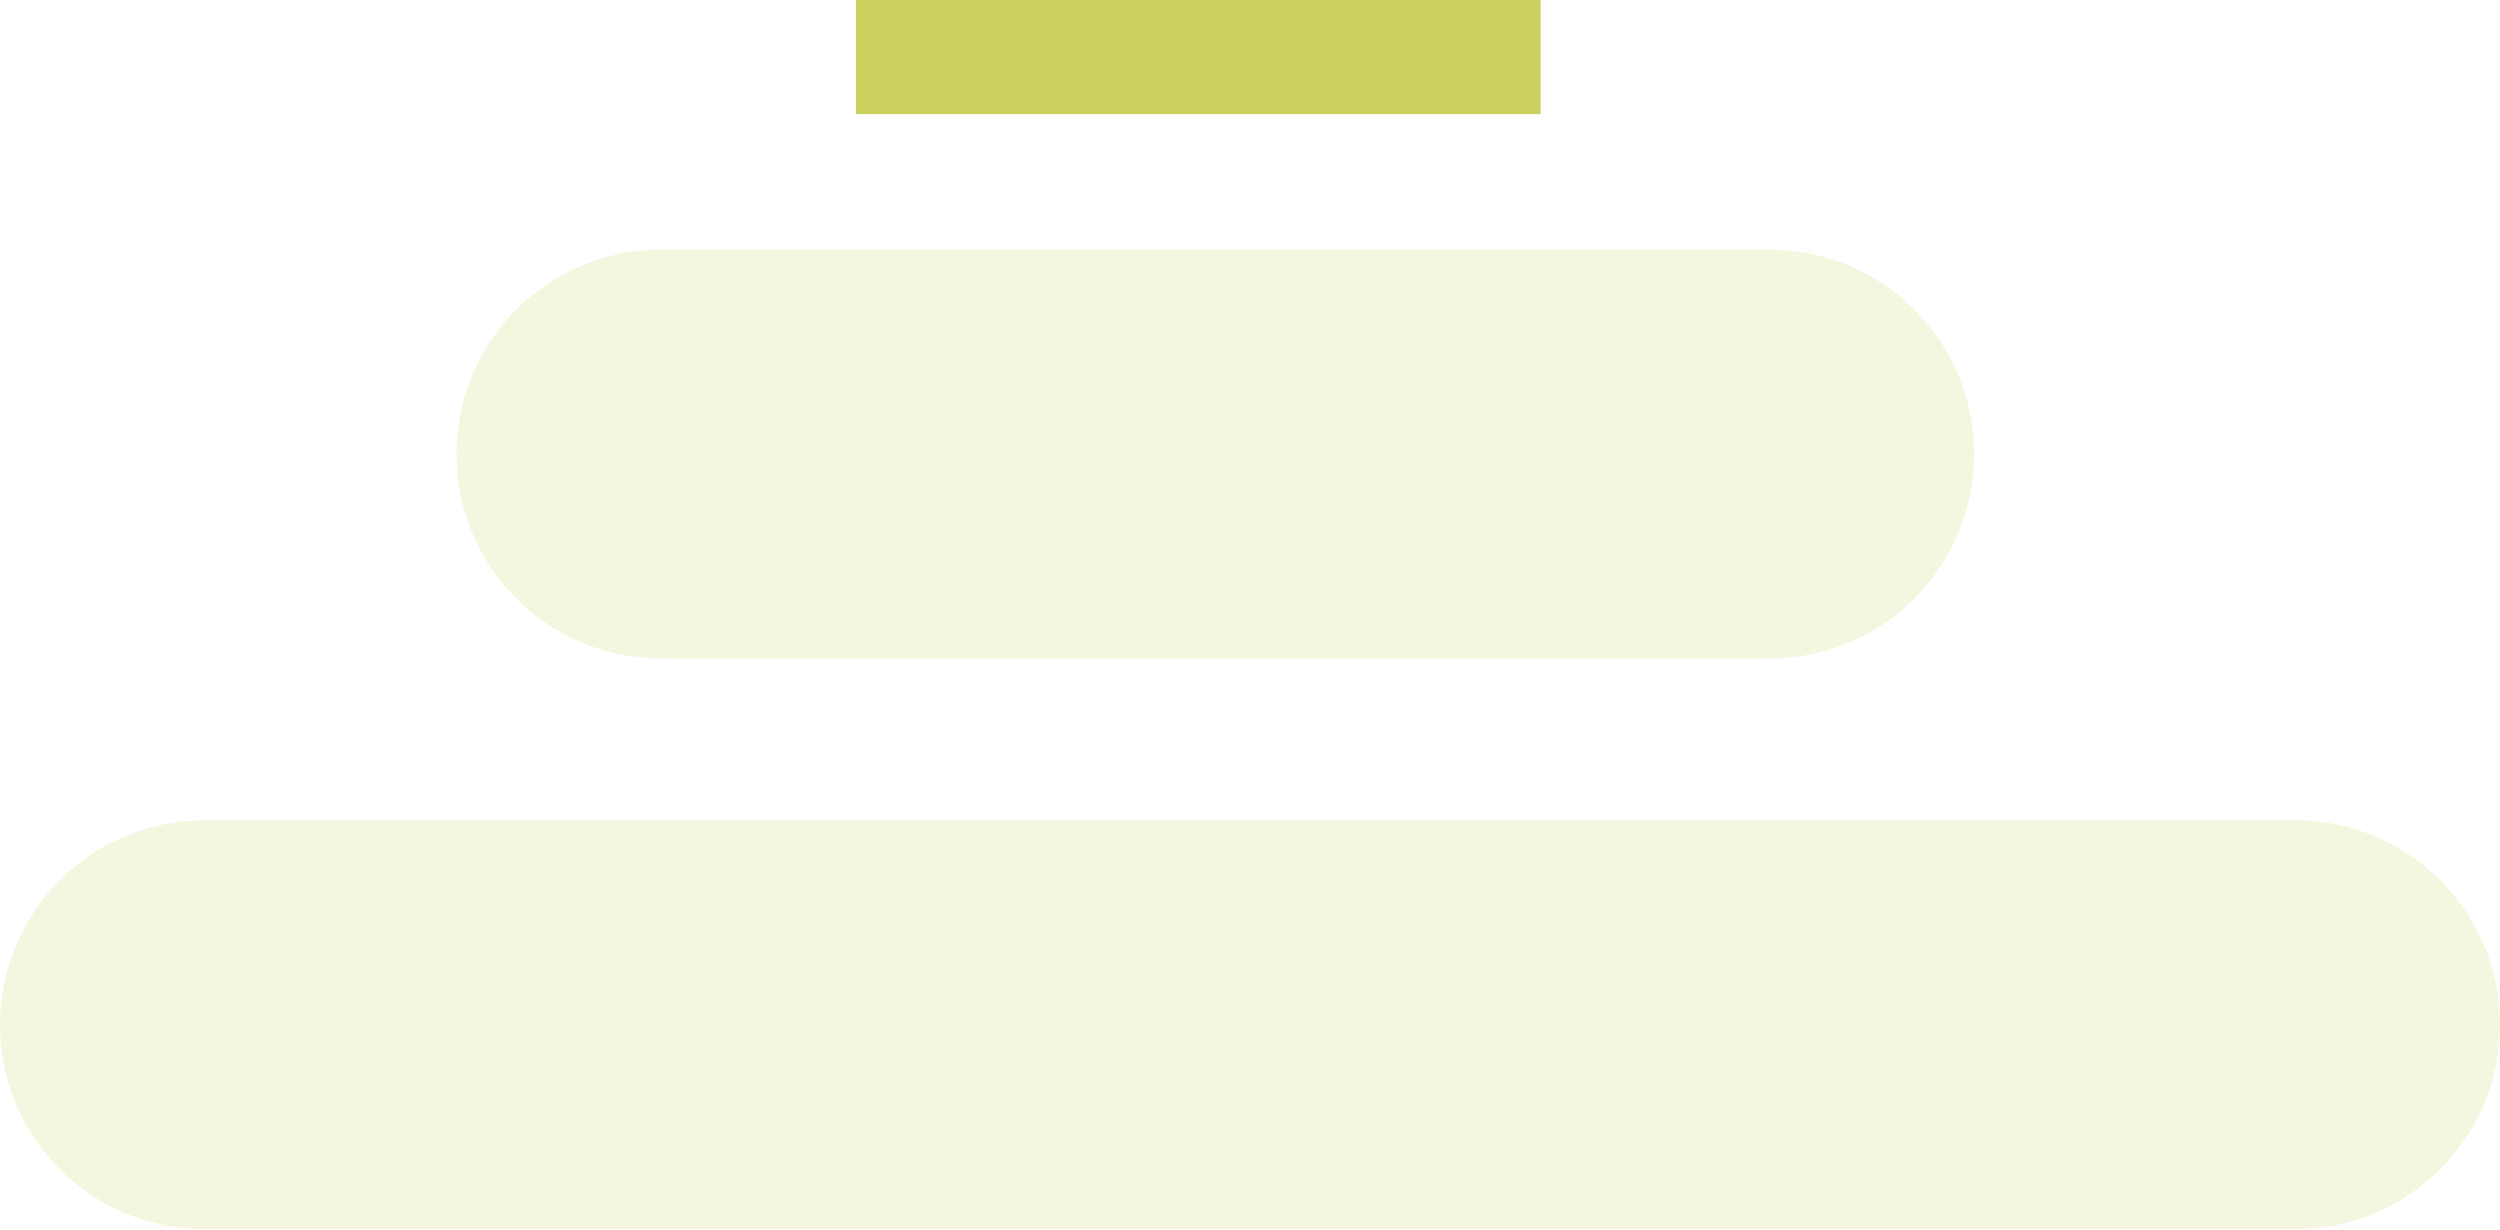
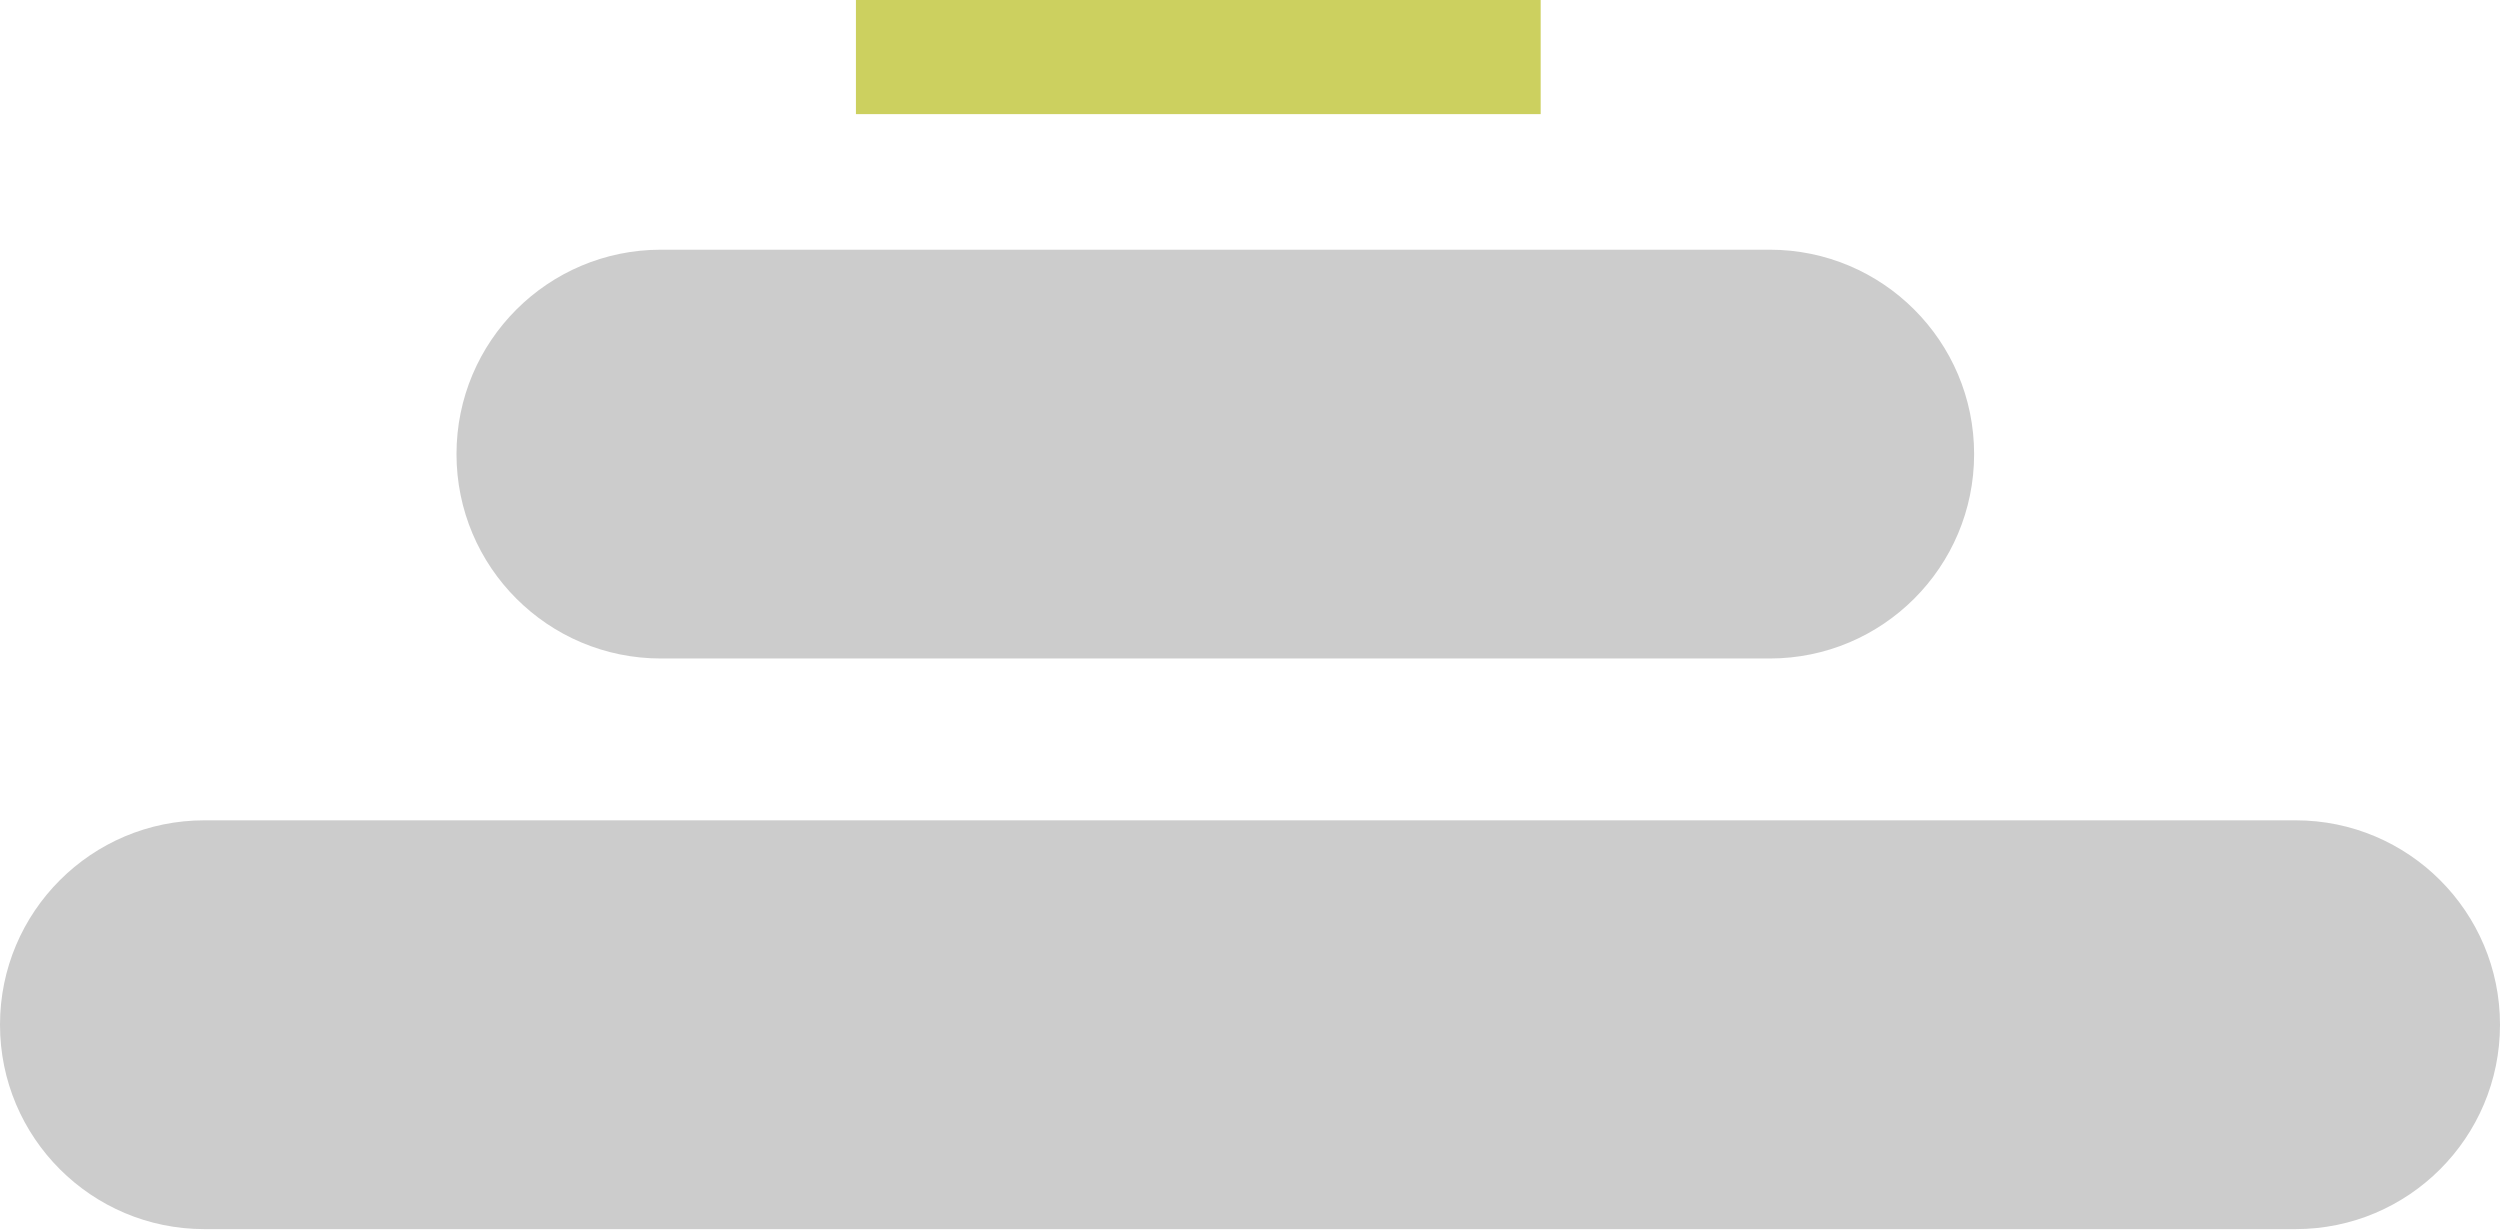
<svg xmlns="http://www.w3.org/2000/svg" width="21.906" height="10.77" viewBox="0 0 21.906 10.77">
  <g id="Group_20" data-name="Group 20" transform="translate(-2 -3.5)">
-     <rect id="Rectangle_28" data-name="Rectangle 28" width="13.298" height="3.582" rx="1.791" transform="translate(6 5.688)" fill="#ccd05f" opacity="0.2" />
-     <rect id="Rectangle_101" data-name="Rectangle 101" width="21.906" height="3.582" rx="1.791" transform="translate(2 10.688)" fill="#ccd05f" opacity="0.2" />
+     <rect id="Rectangle_28" data-name="Rectangle 28" width="13.298" height="3.582" rx="1.791" transform="translate(6 5.688)" opacity="0.2" />
+     <rect id="Rectangle_101" data-name="Rectangle 101" width="21.906" height="3.582" rx="1.791" transform="translate(2 10.688)" opacity="0.2" />
    <line id="Line_14" data-name="Line 14" x2="6" transform="translate(9.5 4)" fill="none" stroke="#ccd05f" stroke-width="1" />
  </g>
</svg>
